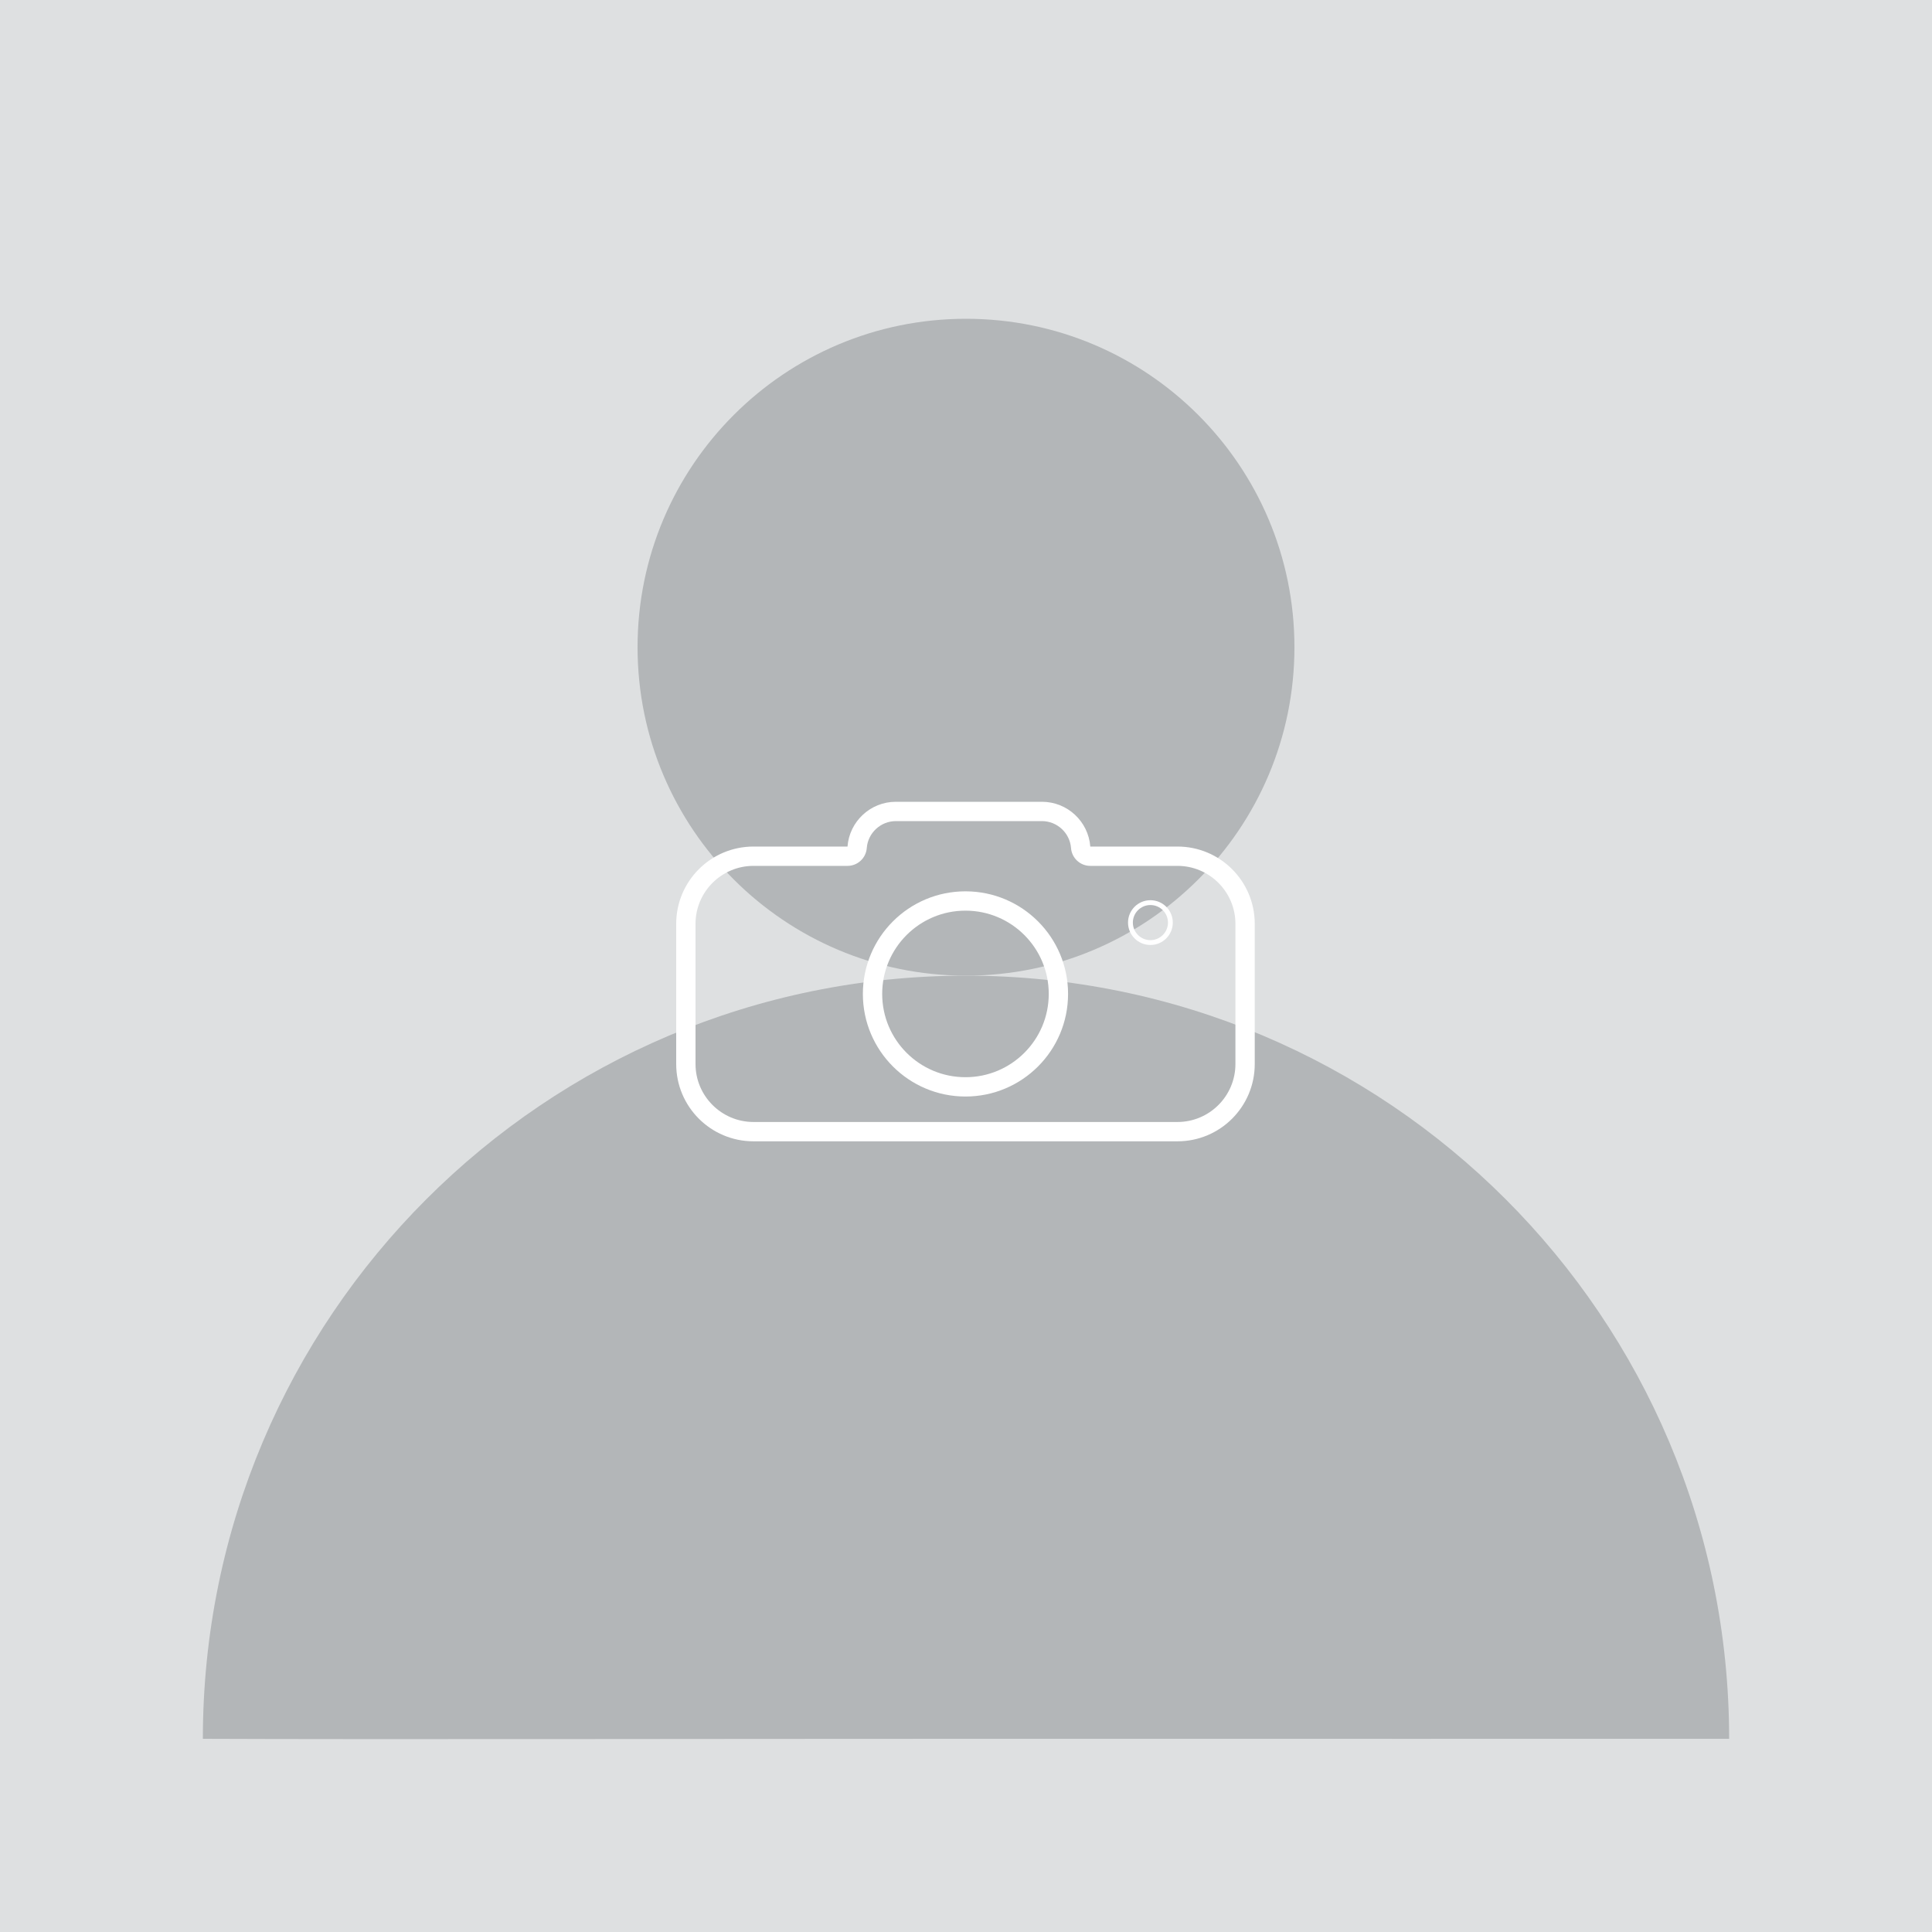
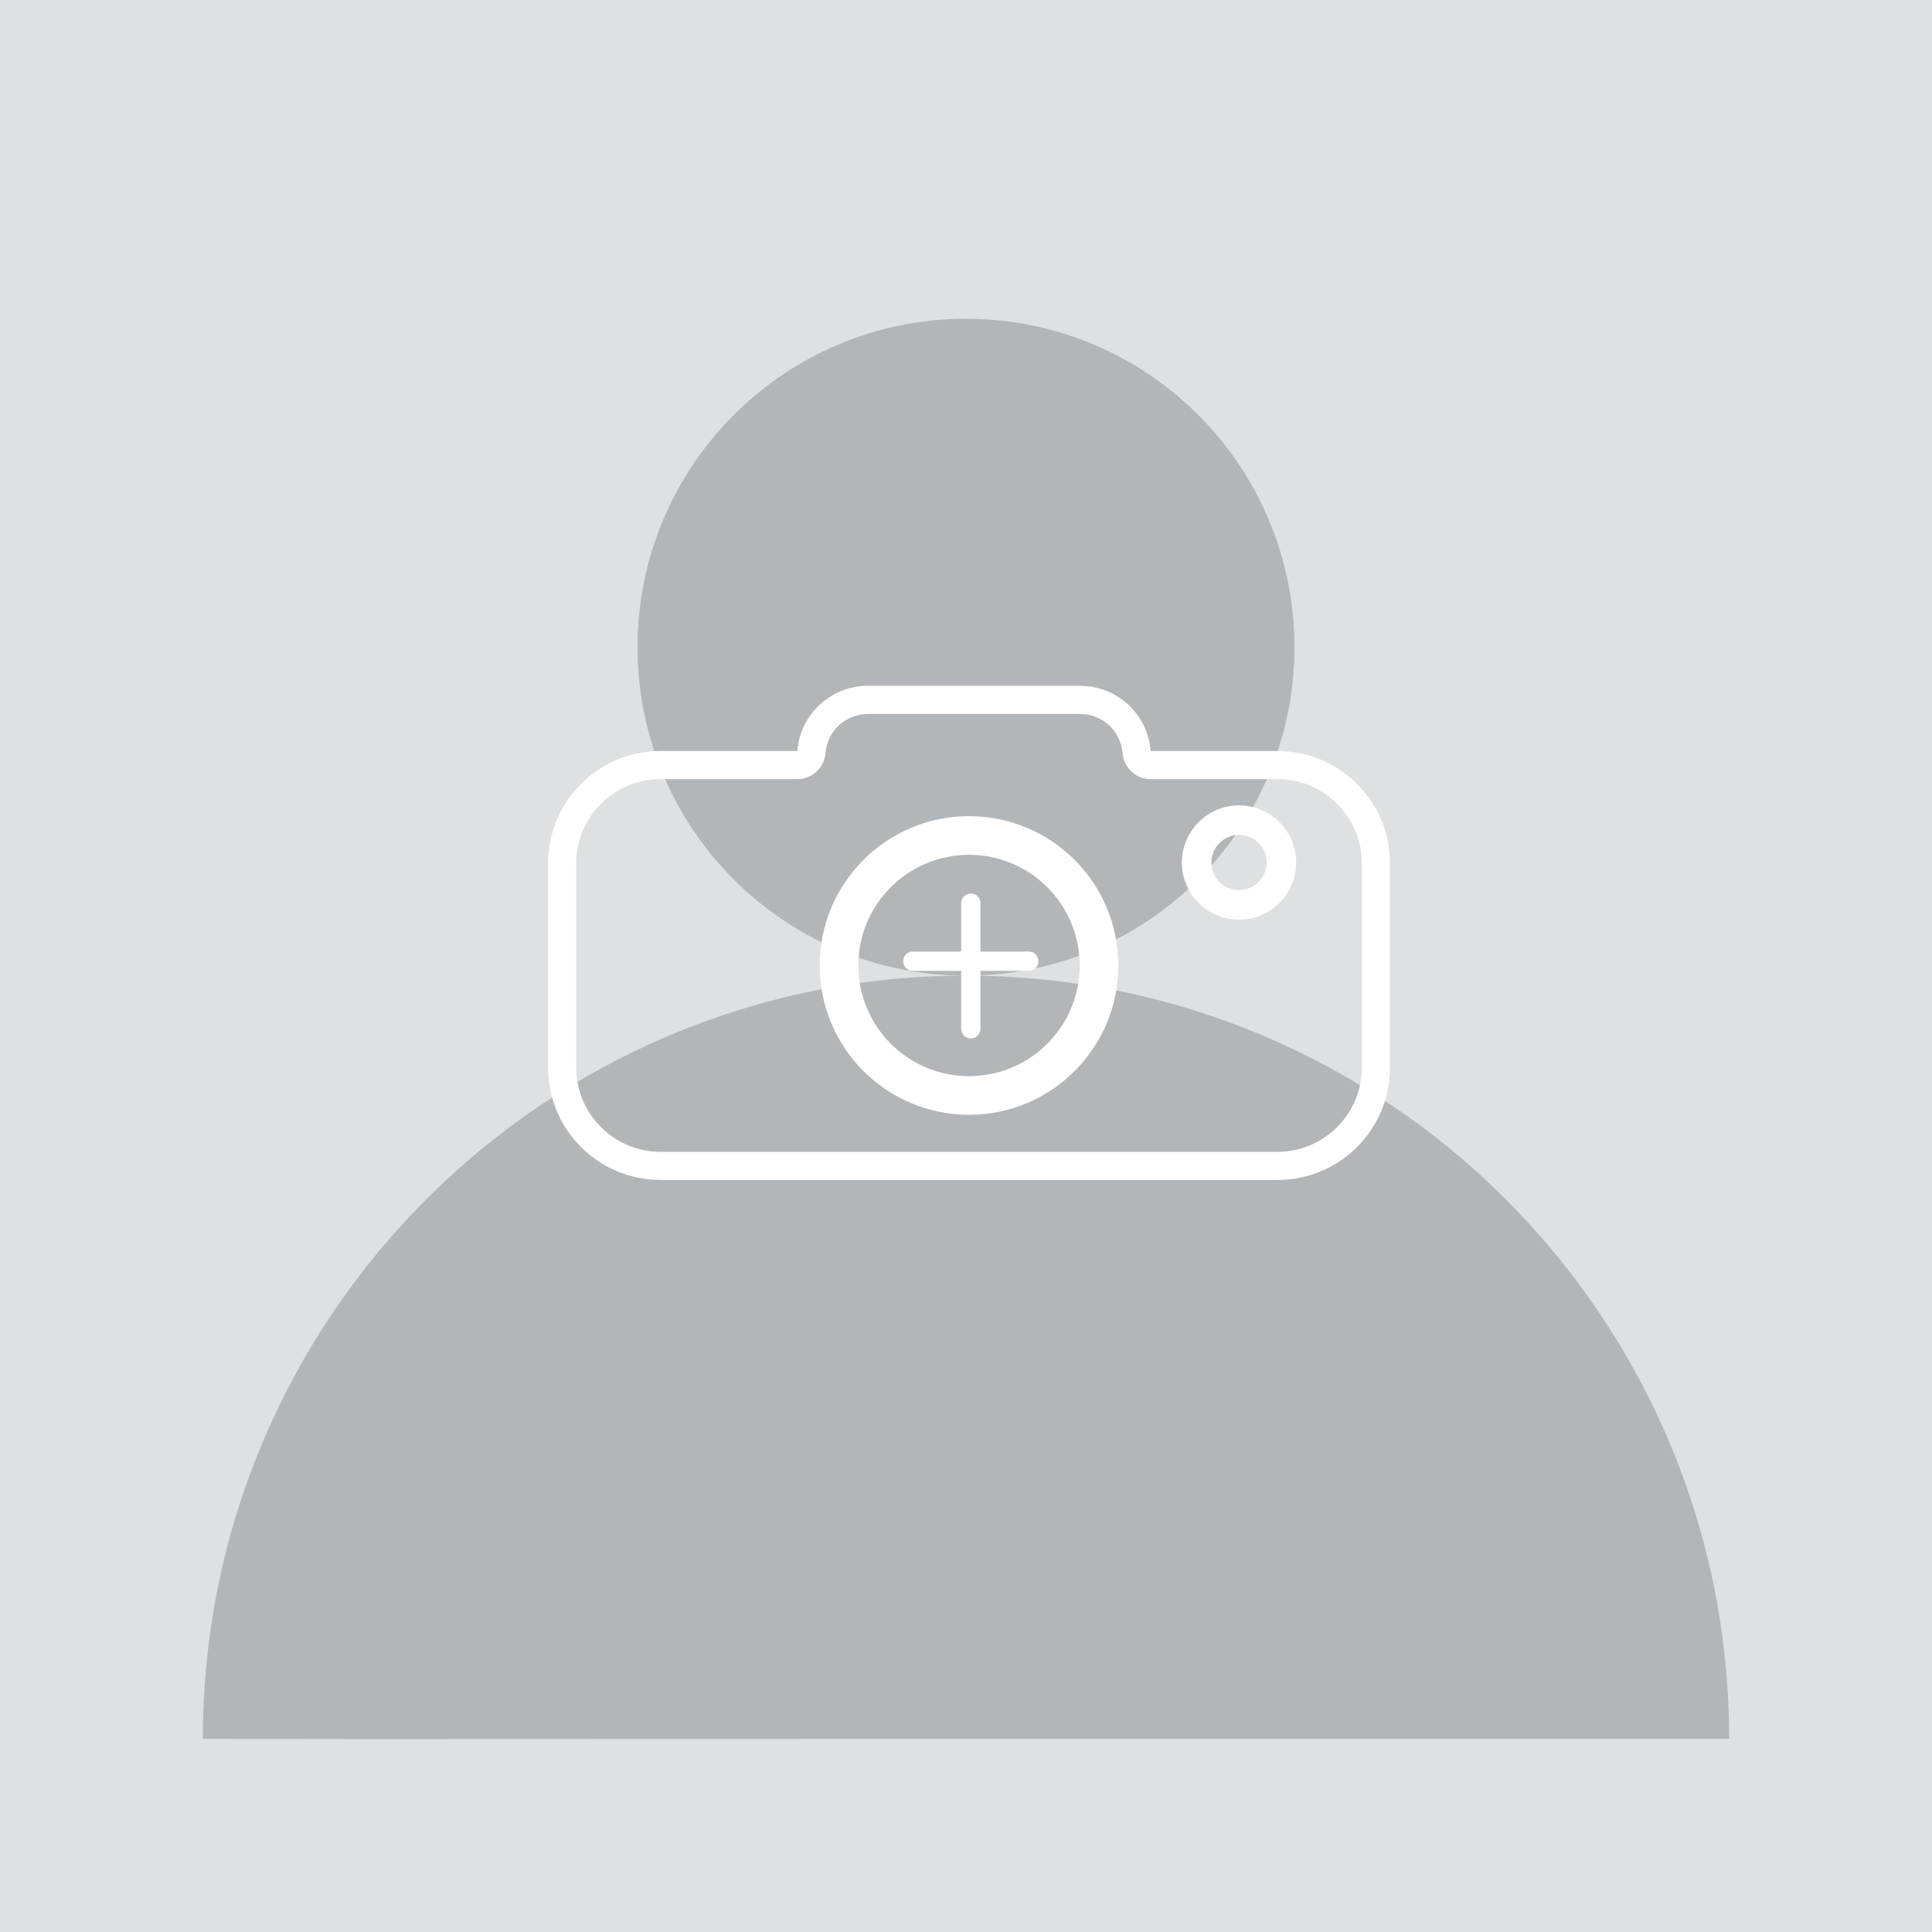
<svg xmlns="http://www.w3.org/2000/svg" width="200" height="200" viewBox="0 0 200 200">
-   <g transform="translate(-1492 -3)">
-     <rect width="200" height="200" transform="translate(1492 3)" fill="#dee0e1" />
-     <circle cx="34" cy="34" r="34" transform="translate(1558 36)" fill="#b3b6b8" />
-     <path d="M79,0a79,79,0,0,1,79,79c-8.2.008-52.14,0-79,0-25.793,0-61.942.074-79,0A79,79,0,0,1,79,0Z" transform="translate(1513 104)" fill="#b3b6b8" />
-     <g transform="translate(-76 -399)">
-       <g transform="translate(1638 485)">
-         <g transform="translate(0 0)" fill="none" stroke-linejoin="round">
-           <path d="M8,35.148a8,8,0,0,1-8-8V12.635a8,8,0,0,1,8-8h9.734A5.022,5.022,0,0,1,22.74,0H37.86a5.021,5.021,0,0,1,5.006,4.635h9.025a8,8,0,0,1,8,8V27.148a8,8,0,0,1-8,8Z" stroke="none" />
-           <path d="M 51.891 33.148 C 55.2 33.148 57.891 30.456 57.891 27.148 L 57.891 12.635 C 57.891 9.327 55.2 6.635 51.891 6.635 L 42.866 6.635 C 41.82 6.635 40.951 5.829 40.872 4.787 C 40.753 3.224 39.43 2 37.86 2 L 22.74 2 C 21.17 2 19.847 3.224 19.728 4.787 C 19.649 5.829 18.78 6.635 17.734 6.635 L 8 6.635 C 4.692 6.635 2 9.327 2 12.635 L 2 27.148 C 2 30.456 4.692 33.148 8 33.148 L 51.891 33.148 M 51.891 35.148 L 8 35.148 C 3.582 35.148 1.59912110575533e-06 31.566 1.59912110575533e-06 27.148 L 1.59912110575533e-06 12.635 C 1.59912110575533e-06 8.217 3.582 4.635 8 4.635 L 17.734 4.635 C 17.931 2.043 20.097 6.317138740996597e-07 22.74 6.317138740996597e-07 L 37.86 6.317138740996597e-07 C 40.503 6.317138740996597e-07 42.669 2.043 42.866 4.635 L 51.891 4.635 C 56.309 4.635 59.891 8.217 59.891 12.635 L 59.891 27.148 C 59.891 31.566 56.309 35.148 51.891 35.148 Z" stroke="none" fill="#fff" />
+   <g id="default_avatar" transform="translate(-1492 -3)">
+     <rect id="Rectangle_2" data-name="Rectangle 2" width="200" height="200" transform="translate(1492 3)" fill="#dee0e1" />
+     <circle id="Ellipse_1" data-name="Ellipse 1" cx="34" cy="34" r="34" transform="translate(1558 36)" fill="#b3b6b8" />
+     <path id="Tracé_1" data-name="Tracé 1" d="M79,0a79,79,0,0,1,79,79c-8.2.008-52.14,0-79,0-25.793,0-61.942.074-79,0A79,79,0,0,1,79,0Z" transform="translate(1513 104)" fill="#b3b6b8" />
+     <g id="Groupe_8" data-name="Groupe 8" transform="translate(-13.264 -12)">
+       <g id="Groupe_3" data-name="Groupe 3" transform="translate(1628.61 99.372)">
+         <path id="Tracé_4" data-name="Tracé 4" d="M4.916,0A4.916,4.916,0,1,1,0,4.916,4.916,4.916,0,0,1,4.916,0Z" transform="translate(0 0)" fill="none" />
+         <path id="Tracé_5" data-name="Tracé 5" d="M4.917,1.061A3.856,3.856,0,1,0,8.773,4.917,3.861,3.861,0,0,0,4.917,1.061M4.917,0A4.917,4.917,0,1,1,0,4.917,4.917,4.917,0,0,1,4.917,0Z" transform="translate(0 0)" fill="none" stroke="#fff" stroke-width="2" />
+       </g>
+     </g>
+     <g id="Groupe_10" data-name="Groupe 10">
+       <g id="Groupe_2" data-name="Groupe 2" transform="translate(1548.736 74)">
+         <g id="Groupe_1" data-name="Groupe 1">
+           <path id="Tracé_2" data-name="Tracé 2" d="M11.642,51.148A11.642,11.642,0,0,1,0,39.506V18.387A11.642,11.642,0,0,1,11.642,6.745H25.807A7.308,7.308,0,0,1,33.092,0h22a7.307,7.307,0,0,1,7.285,6.745H75.513A11.642,11.642,0,0,1,87.154,18.387v21.12A11.642,11.642,0,0,1,75.513,51.148Z" fill="none" />
+           <path id="Tracé_3" data-name="Tracé 3" d="M75.513,48.237a8.741,8.741,0,0,0,8.731-8.731V18.387a8.741,8.741,0,0,0-8.731-8.731H62.379a2.911,2.911,0,0,1-2.9-2.69A4.411,4.411,0,0,0,55.095,2.91h-22a4.412,4.412,0,0,0-4.383,4.055,2.911,2.911,0,0,1-2.9,2.69H11.642A8.741,8.741,0,0,0,2.91,18.387V39.506a8.741,8.741,0,0,0,8.731,8.731H75.513m0,2.91H11.642A11.642,11.642,0,0,1,0,39.506V18.387A11.642,11.642,0,0,1,11.642,6.745H25.807A7.308,7.308,0,0,1,33.092,0h22a7.307,7.307,0,0,1,7.284,6.745H75.513A11.642,11.642,0,0,1,87.155,18.387V39.506A11.642,11.642,0,0,1,75.513,51.148Z" transform="translate(0 0)" fill="#fff" />
        </g>
-         <g transform="translate(19.324 9.27)" fill="none" stroke="#fff" stroke-width="2">
-           <circle cx="10.621" cy="10.621" r="10.621" stroke="none" />
-           <circle cx="10.621" cy="10.621" r="9.621" fill="none" />
+         <g id="Ellipse_2" data-name="Ellipse 2" transform="translate(28.121 13.49)" fill="none" stroke="#fff" stroke-width="4">
+           <circle cx="15.456" cy="15.456" r="15.456" stroke="none" />
+           <circle cx="15.456" cy="15.456" r="13.456" fill="none" />
        </g>
      </g>
-       <g transform="translate(1684.773 495.189)" fill="none">
-         <path d="M2.317,0A2.317,2.317,0,1,1,0,2.317,2.317,2.317,0,0,1,2.317,0Z" stroke="none" />
-         <path d="M 2.317 0.5 C 1.315 0.5 0.5 1.315 0.5 2.317 C 0.5 3.32 1.315 4.135 2.317 4.135 C 3.32 4.135 4.135 3.32 4.135 2.317 C 4.135 1.315 3.32 0.5 2.317 0.5 M 2.317 -2.86102294921875e-06 C 3.597 -2.86102294921875e-06 4.635 1.038 4.635 2.317 C 4.635 3.597 3.597 4.635 2.317 4.635 C 1.038 4.635 -2.86102294921875e-06 3.597 -2.86102294921875e-06 2.317 C -2.86102294921875e-06 1.038 1.038 -2.86102294921875e-06 2.317 -2.86102294921875e-06 Z" stroke="none" fill="#fff" />
+       <g id="Groupe_9" data-name="Groupe 9" transform="translate(0 -2)">
+         <path id="Tracé_10" data-name="Tracé 10" d="M0,0V13" transform="translate(1592.5 98.5)" fill="none" stroke="#fff" stroke-linecap="round" stroke-width="2" />
+         <path id="Tracé_9" data-name="Tracé 9" d="M0,0H12" transform="translate(1586.5 104.5)" fill="none" stroke="#fff" stroke-linecap="round" stroke-width="2" />
      </g>
    </g>
  </g>
</svg>
